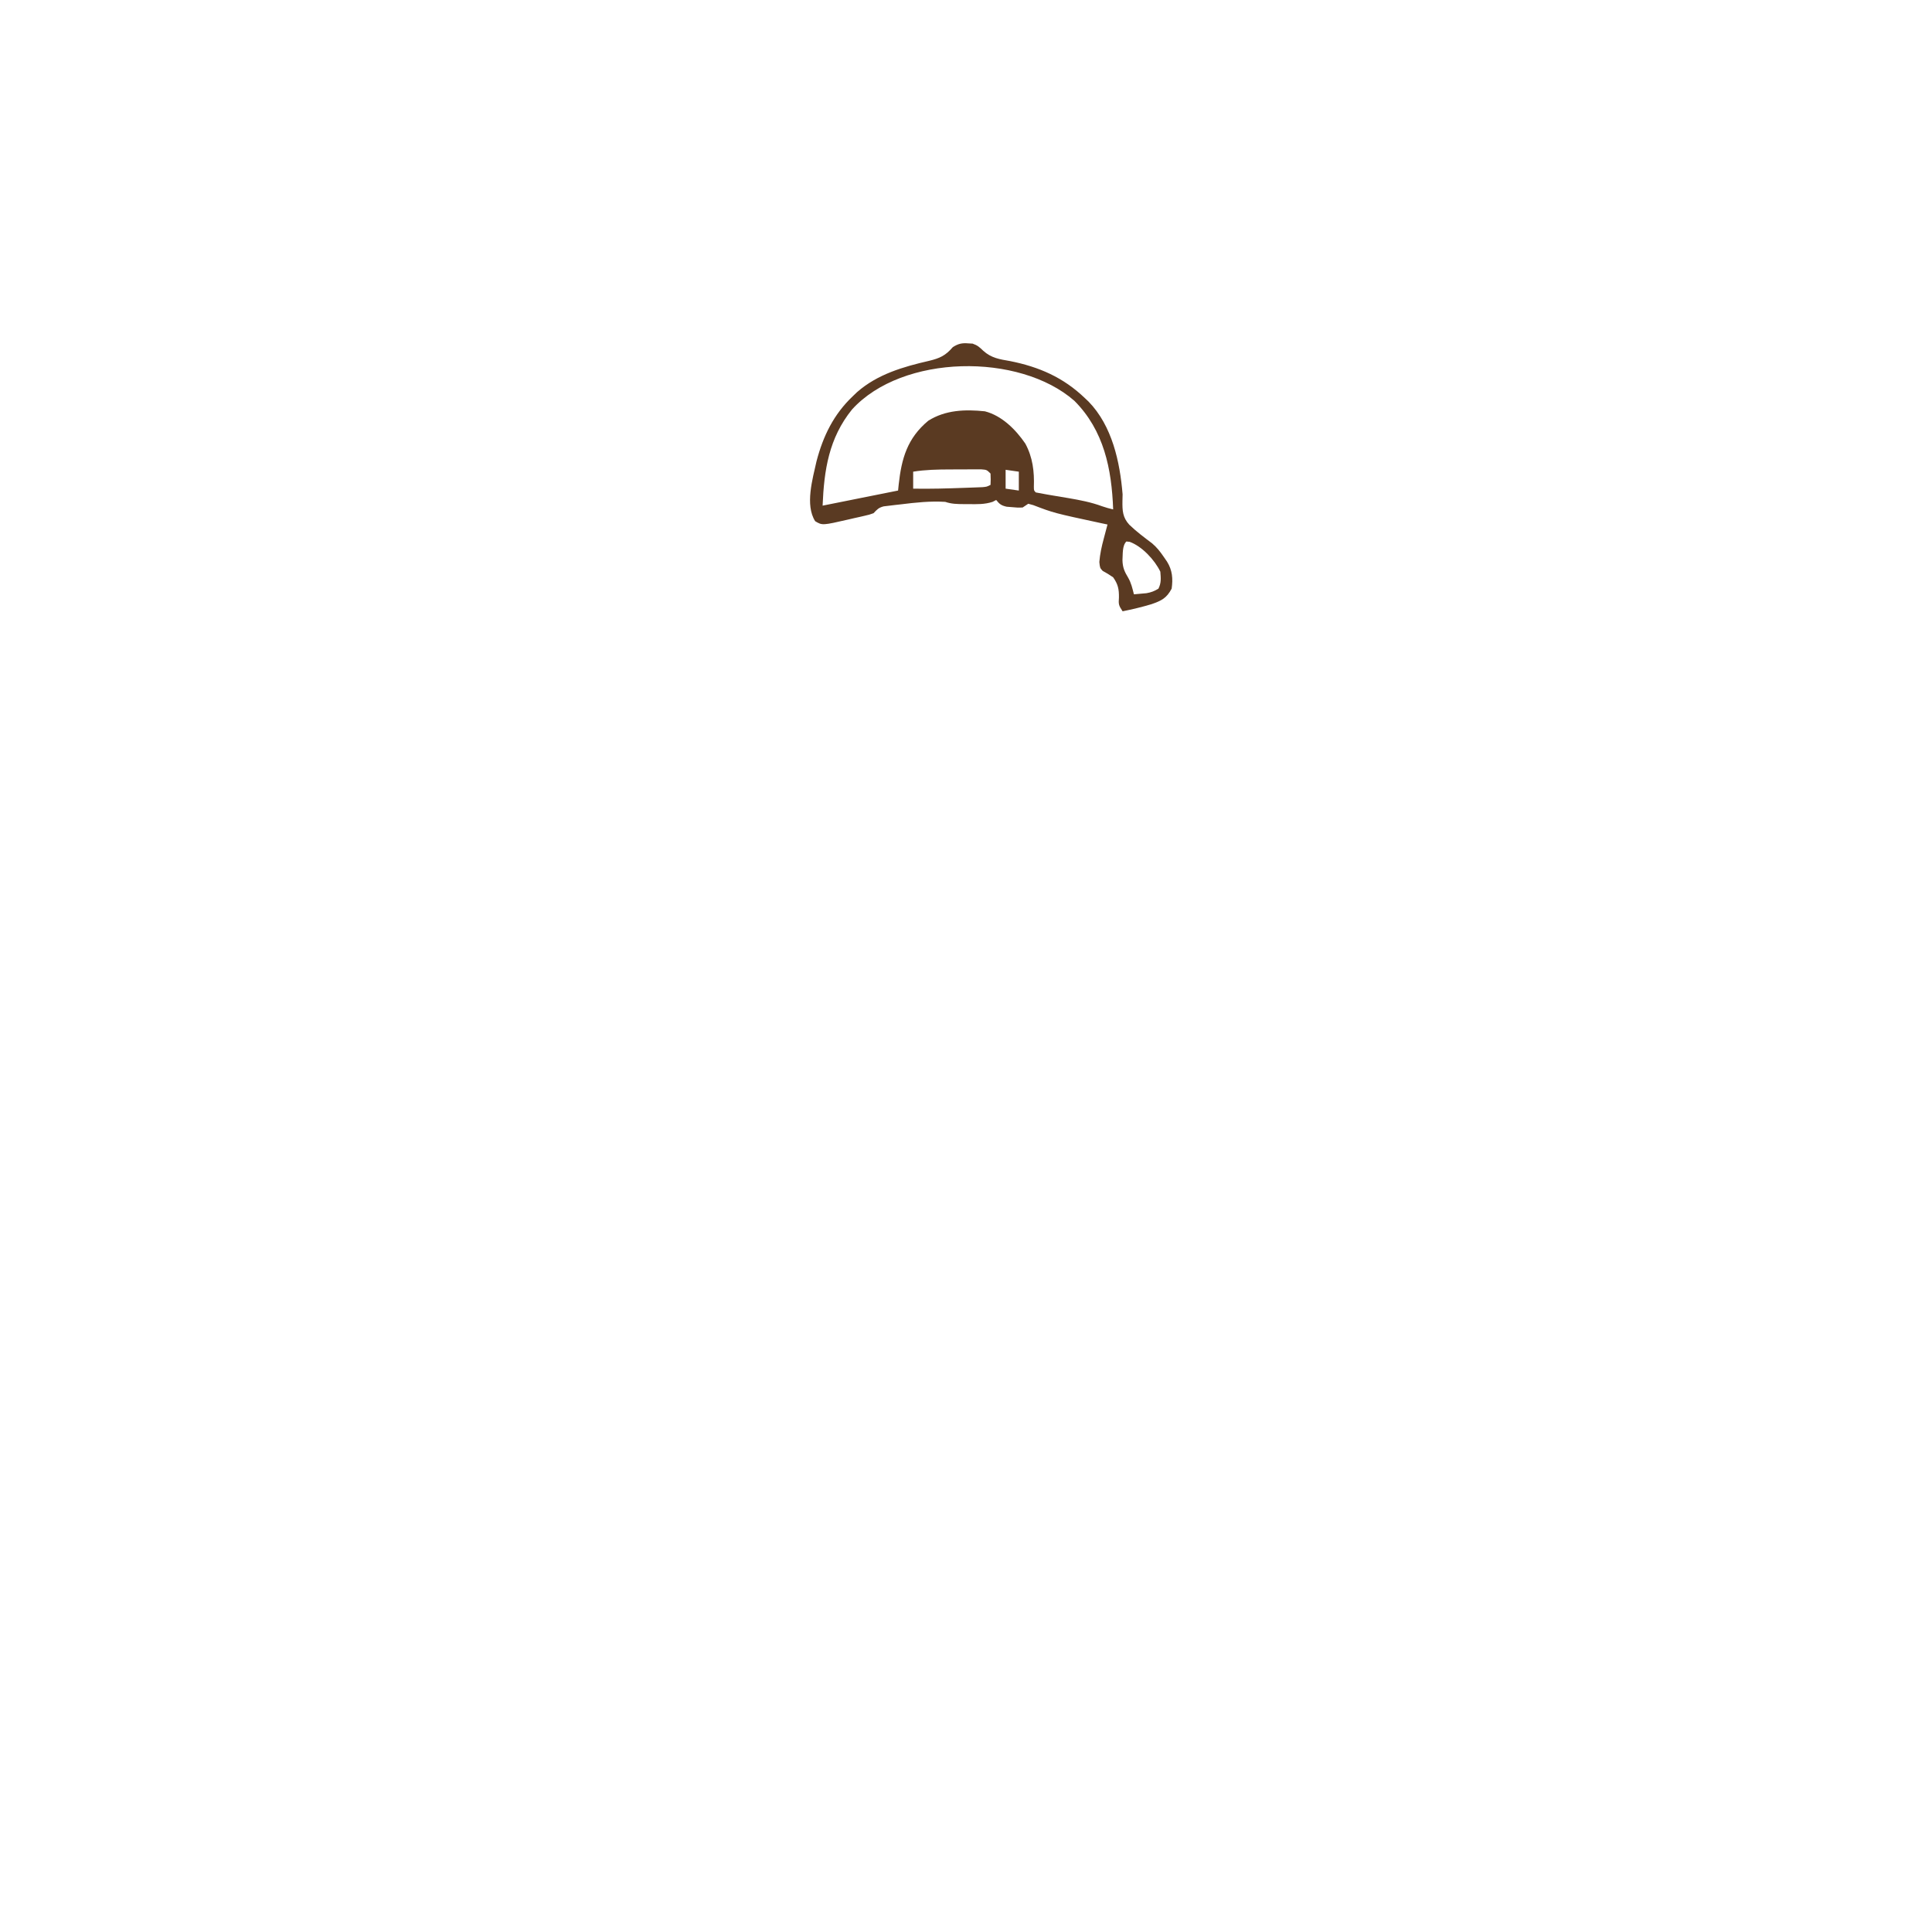
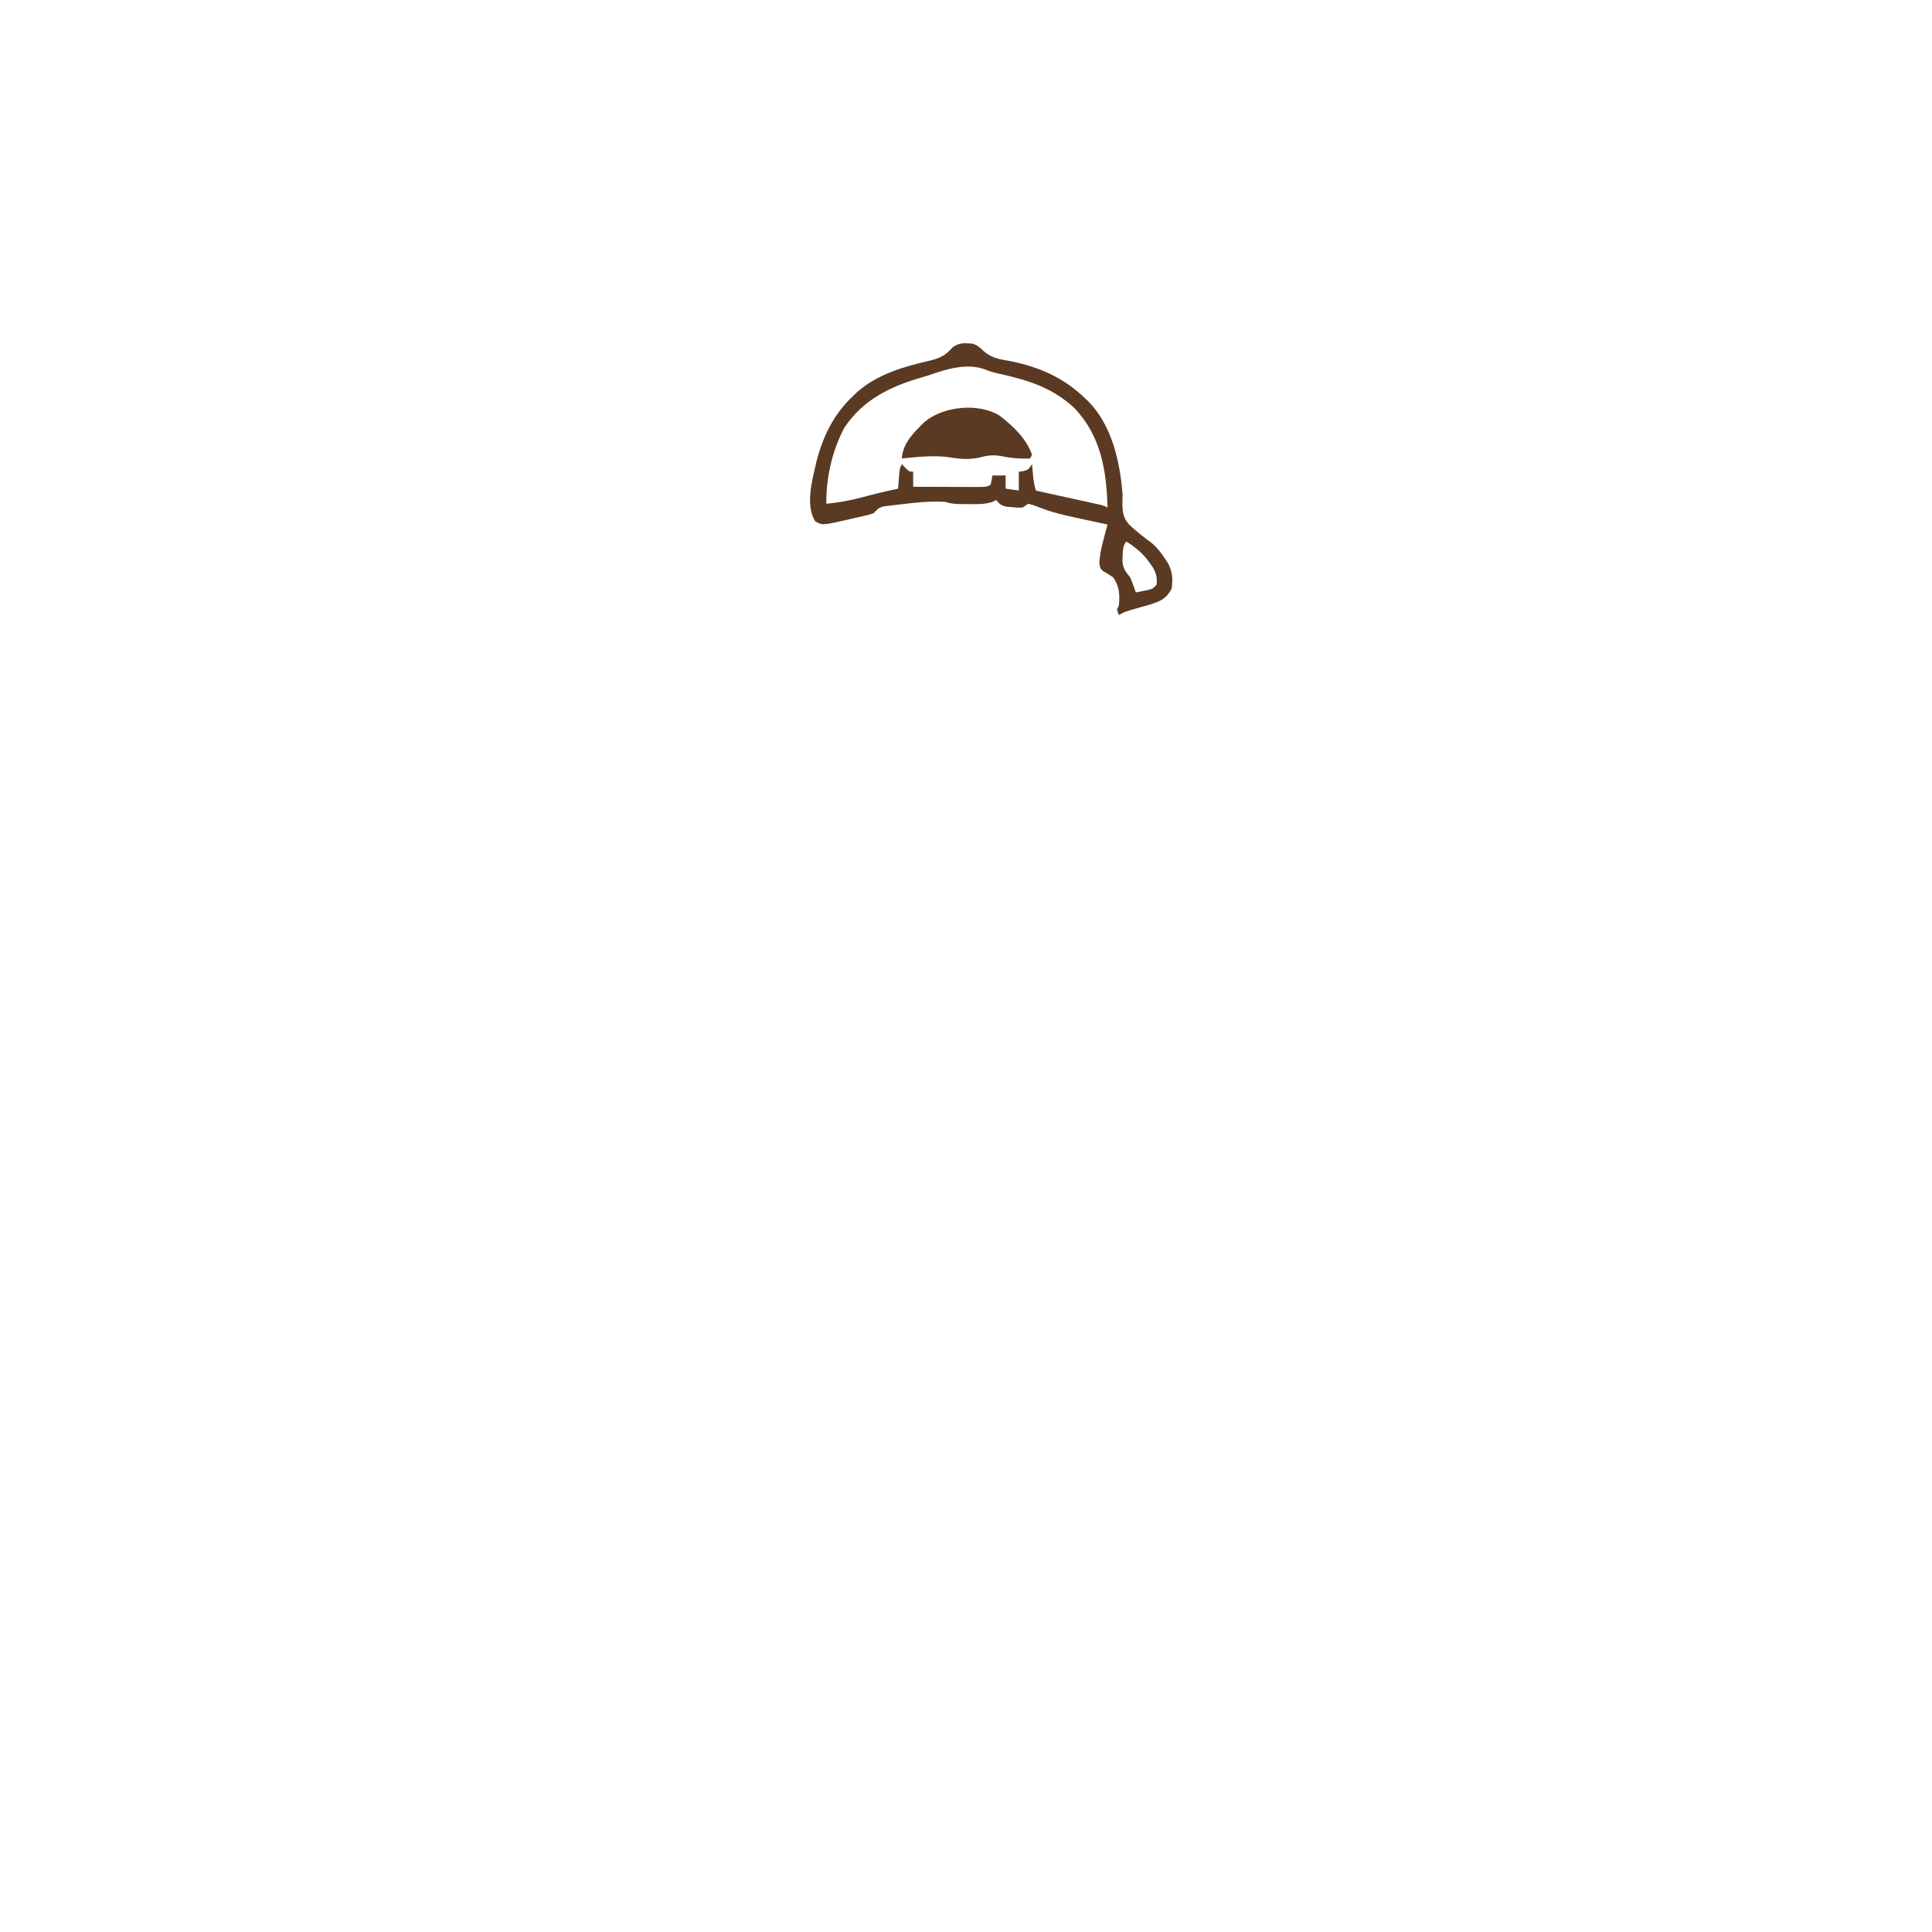
<svg xmlns="http://www.w3.org/2000/svg" viewBox="0 0 1024 1024" width="1024" height="1024">
-   <path fill="#5A3A22" d="M 513.31 182 C 514.03 182.04 514.75 182.08 515.49 182.12 C 518.17 183.06 519.13 183.98 521.14 185.91 C 525.44 189.79 529.8 190.42 535.37 191.38 C 550.73 194.45 563.58 200.03 575 211 C 575.65 211.61 576.3 212.22 576.97 212.86 C 589.47 225.76 593.57 244.71 595 262 C 594.98 262.58 594.98 262.58 594.92 265.52 C 594.85 270.65 595.01 274.25 598.55 278.11 C 602.32 281.75 606.47 284.85 610.65 287.99 C 613.17 290.15 614.88 292.33 616.75 295.06 C 617.34 295.92 617.93 296.78 618.54 297.66 C 621.4 302.25 621.74 306.74 621 312 C 618.32 317.06 615.6 318.39 610.25 320.25 C 605.21 321.75 600.15 322.97 595 324 C 592.86 320.79 592.82 320.29 593.06 316.69 C 593.13 312.32 592.58 309.66 590 306 C 588.18 304.73 586.38 303.6 584.42 302.57 C 583 301 583 301 582.67 297.87 C 583.03 293.59 583.88 289.69 585 285.56 C 585.19 284.83 585.38 284.1 585.58 283.35 C 586.04 281.56 586.52 279.78 587 278 C 585.91 277.77 584.82 277.54 583.69 277.3 C 558.58 271.9 558.58 271.9 547.67 267.73 C 546.79 267.49 545.91 267.25 545 267 C 544.01 267.66 543.02 268.32 542 269 C 539.4 269.08 539.4 269.08 536.5 268.81 C 535.54 268.74 534.58 268.66 533.59 268.58 C 530.76 267.95 529.78 267.23 528 265 C 527.37 265.33 526.74 265.65 526.1 265.99 C 521.82 267.39 517.85 267.25 513.37 267.19 C 512.94 267.19 512.94 267.19 510.77 267.19 C 507.2 267.16 504.42 267.14 501 266 C 493.12 265.5 485.31 266.34 477.5 267.31 C 476.96 267.37 476.96 267.37 474.26 267.67 C 473.74 267.73 473.74 267.73 471.15 268.05 C 470.23 268.16 469.31 268.27 468.37 268.38 C 465.65 269.09 464.9 270.02 463 272 C 460.84 272.78 460.84 272.78 458.36 273.35 C 457.45 273.56 456.54 273.77 455.61 273.99 C 455.14 274.1 455.14 274.1 452.75 274.62 C 451.82 274.84 450.89 275.06 449.93 275.28 C 435.85 278.51 435.85 278.51 432.06 276.25 C 426.6 267.64 430.7 253.85 432.77 244.49 C 436.28 231.07 441.88 219.6 452 210 C 452.73 209.29 453.47 208.58 454.23 207.86 C 465.09 198.33 478.74 194.39 492.55 191.22 C 498.15 189.85 501.12 188.5 505 184 C 507.89 182.14 509.89 181.71 513.31 182ZM 451.6 217.02 C 439.3 232.23 436.77 249.17 436 268 C 437.21 267.76 438.42 267.52 439.67 267.27 C 443.19 266.56 446.7 265.86 450.22 265.16 C 451.16 264.97 452.11 264.78 453.09 264.58 C 455 264.2 455 264.2 464.56 262.29 C 465 262.2 465 262.2 467.25 261.75 C 470.16 261.17 473.08 260.58 476 260 C 476.11 258.94 476.22 257.88 476.33 256.78 C 477.84 243.01 480.87 232.28 492 223 C 501.09 217.26 511.52 216.92 522 218 C 531 220.31 538.3 227.6 543.44 235.11 C 547.36 242.36 548.26 249.91 547.97 258.03 C 548 260 548 260 549 261 C 550.96 261.4 552.93 261.76 554.9 262.09 C 556.12 262.29 557.34 262.5 558.6 262.72 C 561.17 263.15 563.73 263.58 566.3 264.01 C 572.43 265.06 578.31 266.18 584.15 268.34 C 586.08 269.03 588 269.53 590 270 C 589.21 248.45 585.11 228.17 569.46 212.45 C 540.29 186.85 478.3 187.65 451.6 217.02ZM 484 250 C 484 252.97 484 255.94 484 259 C 493.09 259.15 502.16 258.9 511.25 258.56 C 512.37 258.52 513.49 258.48 514.64 258.44 C 515.69 258.4 516.74 258.36 517.83 258.32 C 518.77 258.28 519.72 258.24 520.7 258.21 C 523 258 523 258 525 257 C 525.12 254.12 525.12 254.12 525 251 C 523 249 523 249 520.05 248.76 C 518.81 248.76 517.58 248.77 516.3 248.77 C 515.97 248.77 515.97 248.77 514.28 248.77 C 512.87 248.77 511.46 248.78 510.04 248.79 C 507.9 248.81 505.76 248.81 503.62 248.81 C 497.01 248.83 490.53 248.94 484 250ZM 533 249 C 533 252.3 533 255.6 533 259 C 535.31 259.33 537.62 259.66 540 260 C 540 256.7 540 253.4 540 250 C 537.69 249.67 535.38 249.34 533 249ZM 597 287 C 594.72 289.27 595.16 293.82 594.93 296.86 C 595.01 300.71 595.98 302.94 597.94 306.18 C 599.57 308.98 600.21 311.87 601 315 C 602.42 314.88 603.83 314.76 605.25 314.62 C 606.04 314.56 606.83 314.49 607.64 314.41 C 610.12 313.98 611.86 313.32 614 312 C 615.55 308.89 615.28 306.44 615 303 C 612 296.74 605.29 289.57 598.75 287.18 C 598.17 287.12 597.59 287.06 597 287Z" />
+   <path fill="#5A3A22" d="M 513.31 182 C 514.03 182.04 514.75 182.08 515.49 182.12 C 518.17 183.06 519.13 183.98 521.14 185.91 C 525.44 189.79 529.8 190.42 535.37 191.38 C 550.73 194.45 563.58 200.03 575 211 C 575.65 211.61 576.3 212.22 576.97 212.86 C 589.47 225.76 593.57 244.71 595 262 C 594.98 262.58 594.98 262.58 594.92 265.52 C 594.85 270.65 595.01 274.25 598.55 278.11 C 602.32 281.75 606.47 284.85 610.65 287.99 C 613.17 290.15 614.88 292.33 616.75 295.06 C 617.34 295.92 617.93 296.78 618.54 297.66 C 621.4 302.25 621.74 306.74 621 312 C 618.29 317.12 615.55 318.39 610.12 320.25 C 608.09 320.86 606.05 321.44 604 322 C 596.25 324.18 596.25 324.18 593 326 C 592.67 325.01 592.34 324.02 592 323 C 592.33 322.34 592.66 321.68 593 321 C 593.58 315.35 593.35 310.76 590 306 C 588.18 304.73 586.38 303.6 584.42 302.57 C 583 301 583 301 582.67 297.87 C 583.03 293.59 583.88 289.69 585 285.56 C 585.19 284.83 585.38 284.1 585.58 283.35 C 586.04 281.56 586.52 279.78 587 278 C 585.91 277.77 584.82 277.54 583.69 277.3 C 558.58 271.9 558.58 271.9 547.67 267.73 C 546.79 267.49 545.91 267.25 545 267 C 544.01 267.66 543.02 268.32 542 269 C 539.4 269.08 539.4 269.08 536.5 268.81 C 535.54 268.74 534.58 268.66 533.59 268.58 C 530.76 267.95 529.78 267.23 528 265 C 527.37 265.33 526.74 265.65 526.1 265.99 C 521.82 267.39 517.85 267.25 513.37 267.19 C 512.94 267.19 512.94 267.19 510.77 267.19 C 507.2 267.16 504.42 267.14 501 266 C 493.12 265.5 485.31 266.34 477.5 267.31 C 476.96 267.37 476.96 267.37 474.26 267.67 C 473.74 267.73 473.74 267.73 471.15 268.05 C 470.23 268.16 469.31 268.27 468.37 268.38 C 465.65 269.09 464.9 270.02 463 272 C 460.84 272.78 460.84 272.78 458.36 273.35 C 457.45 273.56 456.54 273.77 455.61 273.99 C 455.14 274.1 455.14 274.1 452.75 274.62 C 451.82 274.84 450.89 275.06 449.93 275.28 C 435.85 278.51 435.85 278.51 432.06 276.25 C 426.6 267.64 430.7 253.85 432.77 244.49 C 436.28 231.07 441.88 219.6 452 210 C 452.73 209.29 453.47 208.58 454.23 207.86 C 465.09 198.33 478.74 194.39 492.55 191.22 C 498.15 189.85 501.12 188.5 505 184 C 507.89 182.14 509.89 181.71 513.31 182ZM 492 199 C 490.68 199.4 489.37 199.79 488.05 200.17 C 471.67 204.92 457.16 212.08 447.5 226.75 C 441.13 238.73 437.72 253.47 438 267 C 444.54 266.41 450.65 265.24 457 263.56 C 458.68 263.13 460.37 262.69 462.06 262.25 C 462.87 262.04 463.69 261.83 464.52 261.62 C 468.33 260.67 472.16 259.83 476 259 C 476.03 258.61 476.03 258.61 476.18 256.66 C 476.26 255.66 476.35 254.66 476.43 253.62 C 476.52 252.63 476.6 251.63 476.68 250.6 C 477 248 477 248 478 246 C 478.62 246.66 479.24 247.32 479.87 248 C 482 250 482 250 484 250 C 484 252.64 484 255.28 484 258 C 489.52 258.02 495.03 258.04 500.55 258.05 C 502.43 258.06 504.31 258.07 506.18 258.08 C 508.88 258.09 511.58 258.09 514.27 258.1 C 515.11 258.1 515.96 258.11 516.82 258.11 C 522.77 258.11 522.77 258.11 525 257 C 525.62 254.44 525.62 254.44 526 252 C 528.31 252 530.62 252 533 252 C 533 254.31 533 256.62 533 259 C 535.31 259.33 537.62 259.66 540 260 C 540 256.7 540 253.4 540 250 C 540.39 249.95 540.39 249.95 542.37 249.69 C 545 249 545 249 547 246 C 547.06 246.68 547.12 247.35 547.18 248.05 C 547.26 248.94 547.35 249.83 547.43 250.75 C 547.52 251.63 547.6 252.51 547.68 253.42 C 547.96 255.69 548.39 257.8 549 260 C 550.83 260.41 552.66 260.81 554.49 261.22 C 556.09 261.58 557.69 261.93 559.3 262.29 C 563.57 263.24 567.85 264.19 572.13 265.12 C 572.95 265.3 573.76 265.48 574.6 265.66 C 576.18 266.01 577.76 266.35 579.33 266.69 C 584.77 267.89 584.77 267.89 587 269 C 586.51 249.45 583.5 230.95 569.41 216.25 C 557.81 205.44 544.83 201.45 529.69 198.11 C 527.06 197.53 524.8 196.92 522.3 195.88 C 512.56 192.16 501.29 195.71 492 199ZM 597 287 C 594.71 289.29 595.17 293.93 594.93 297 C 595.02 301.05 596.46 302.9 599 306 C 600.15 308.63 601.06 311.28 602 314 C 603.46 313.72 604.92 313.42 606.37 313.12 C 606.78 313.04 606.78 313.04 608.83 312.63 C 611 312 611 312 613 310 C 613.79 303.62 611.04 300.51 607.31 295.64 C 604.24 292.14 600.92 289.47 597 287Z" />
+   <path fill="#5A3A22" d="M 529.66 220.19 C 536.99 225.86 543.78 232.14 547 241 C 546.67 241.66 546.34 242.32 546 243 C 540.92 243.17 536.48 242.97 531.5 241.88 C 526.9 240.96 523.74 241.24 519.26 242.48 C 514.29 243.63 509.07 243.35 504.07 242.5 C 495.47 241.1 486.61 242.16 478 243 C 478.41 234.87 484.55 228.96 490.14 223.54 C 500.11 215.29 518.48 213.45 529.66 220.19Z" />
</svg>
